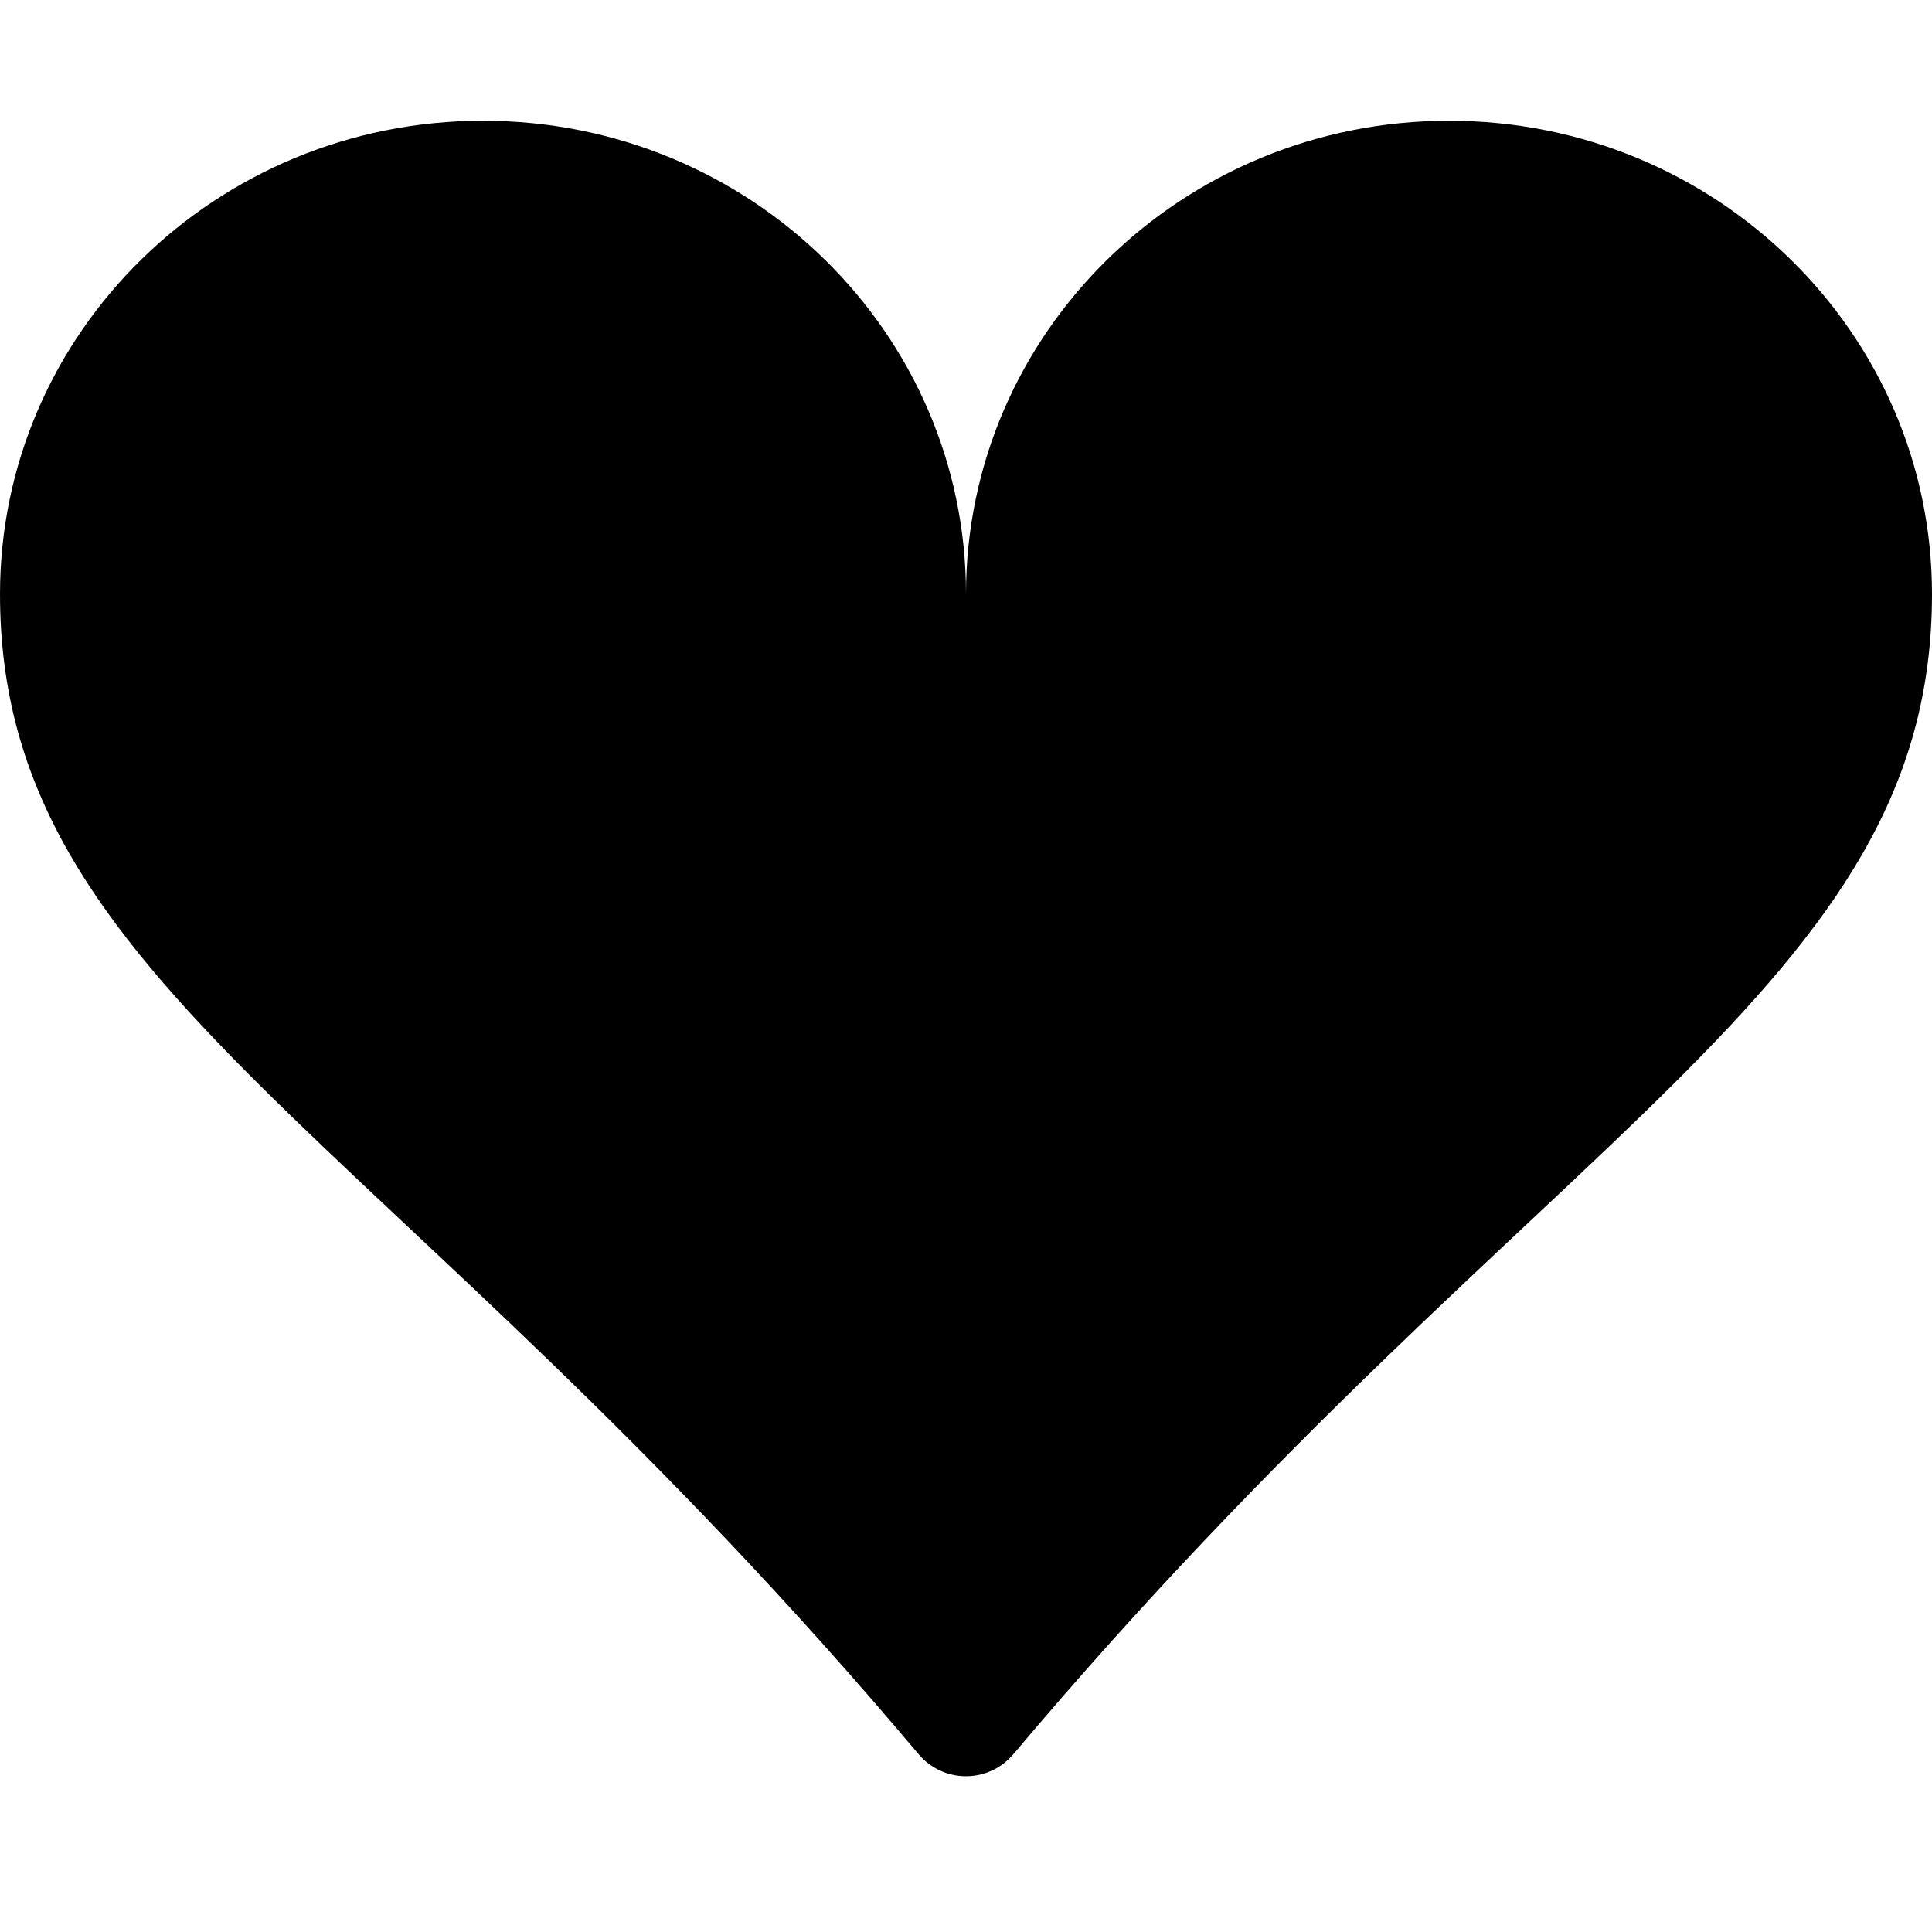
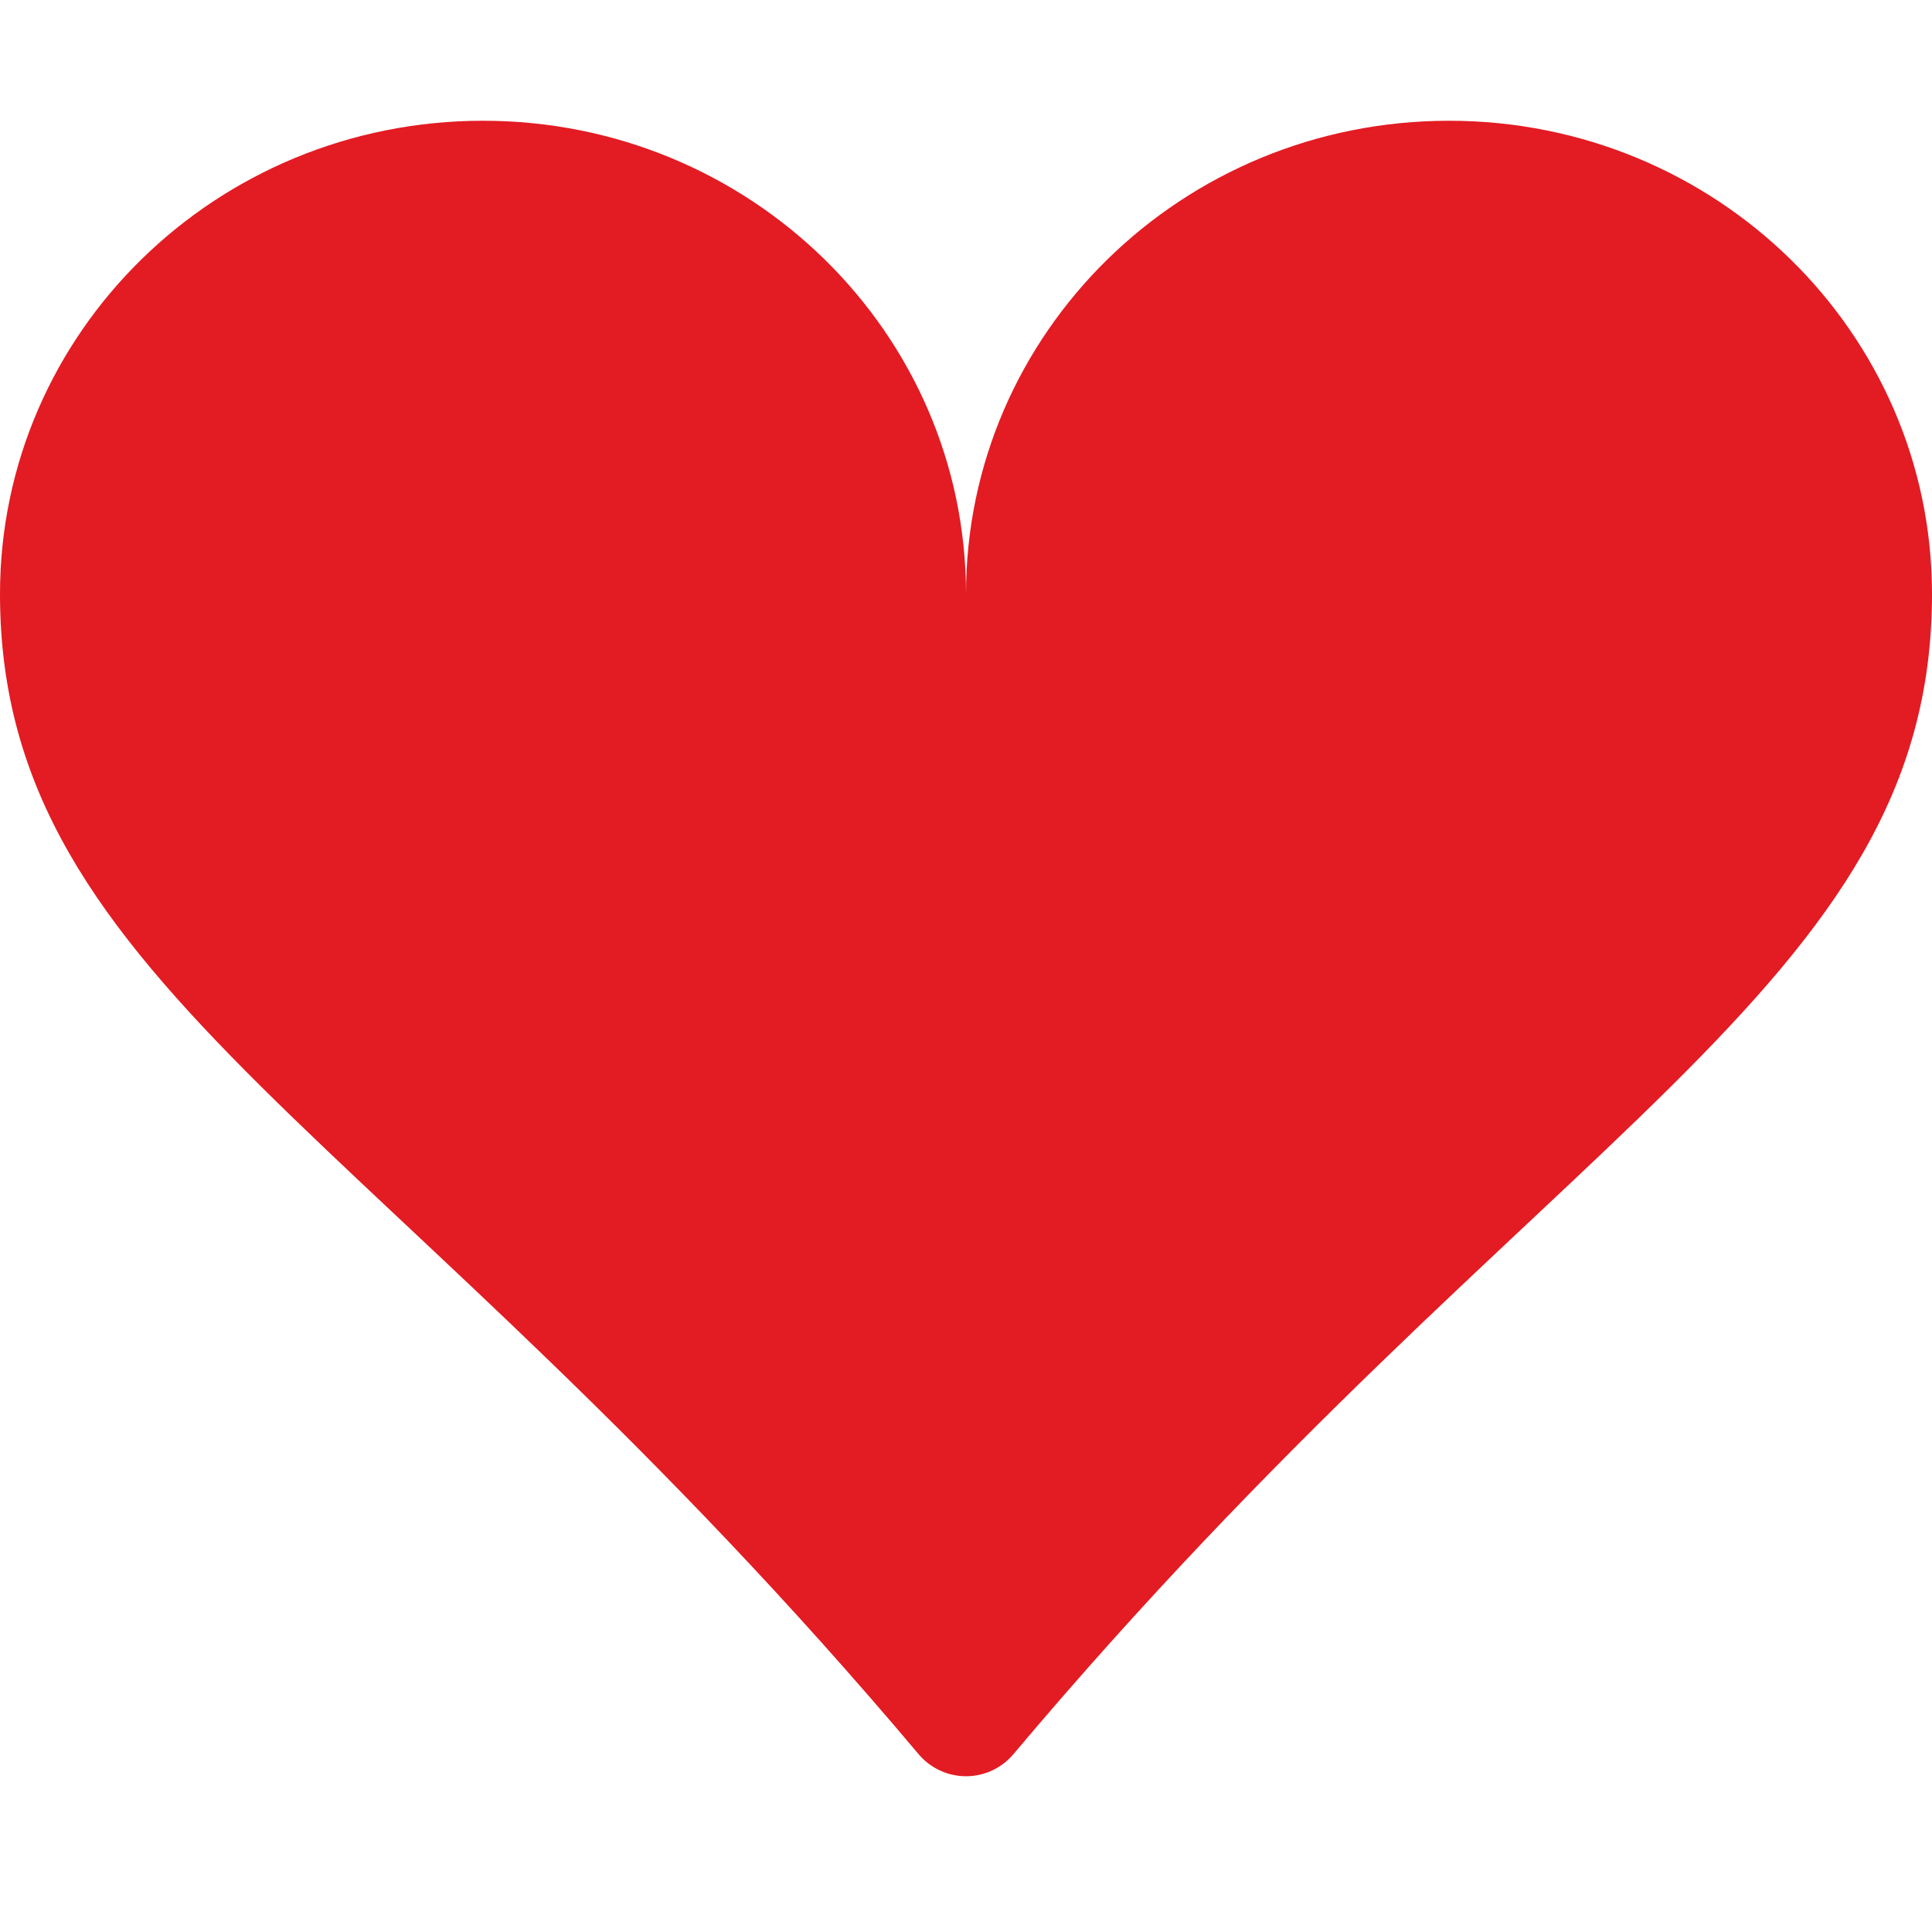
- <svg xmlns="http://www.w3.org/2000/svg" width="16" height="16" fill="currentColor" class="bi bi-suit-heart-fill" viewBox="0 0 16 16">
+ <svg xmlns="http://www.w3.org/2000/svg" width="16" height="16" fill="#e31b23" class="bi bi-suit-heart-fill" viewBox="0 0 16 16">
  <path d="M4 1c2.21 0 4 1.755 4 3.92C8 2.755 9.79 1 12 1s4 1.755 4 3.92c0 3.263-3.234 4.414-7.608 9.608a.513.513 0 0 1-.784 0C3.234 9.334 0 8.183 0 4.92 0 2.755 1.79 1 4 1z" />
</svg>
